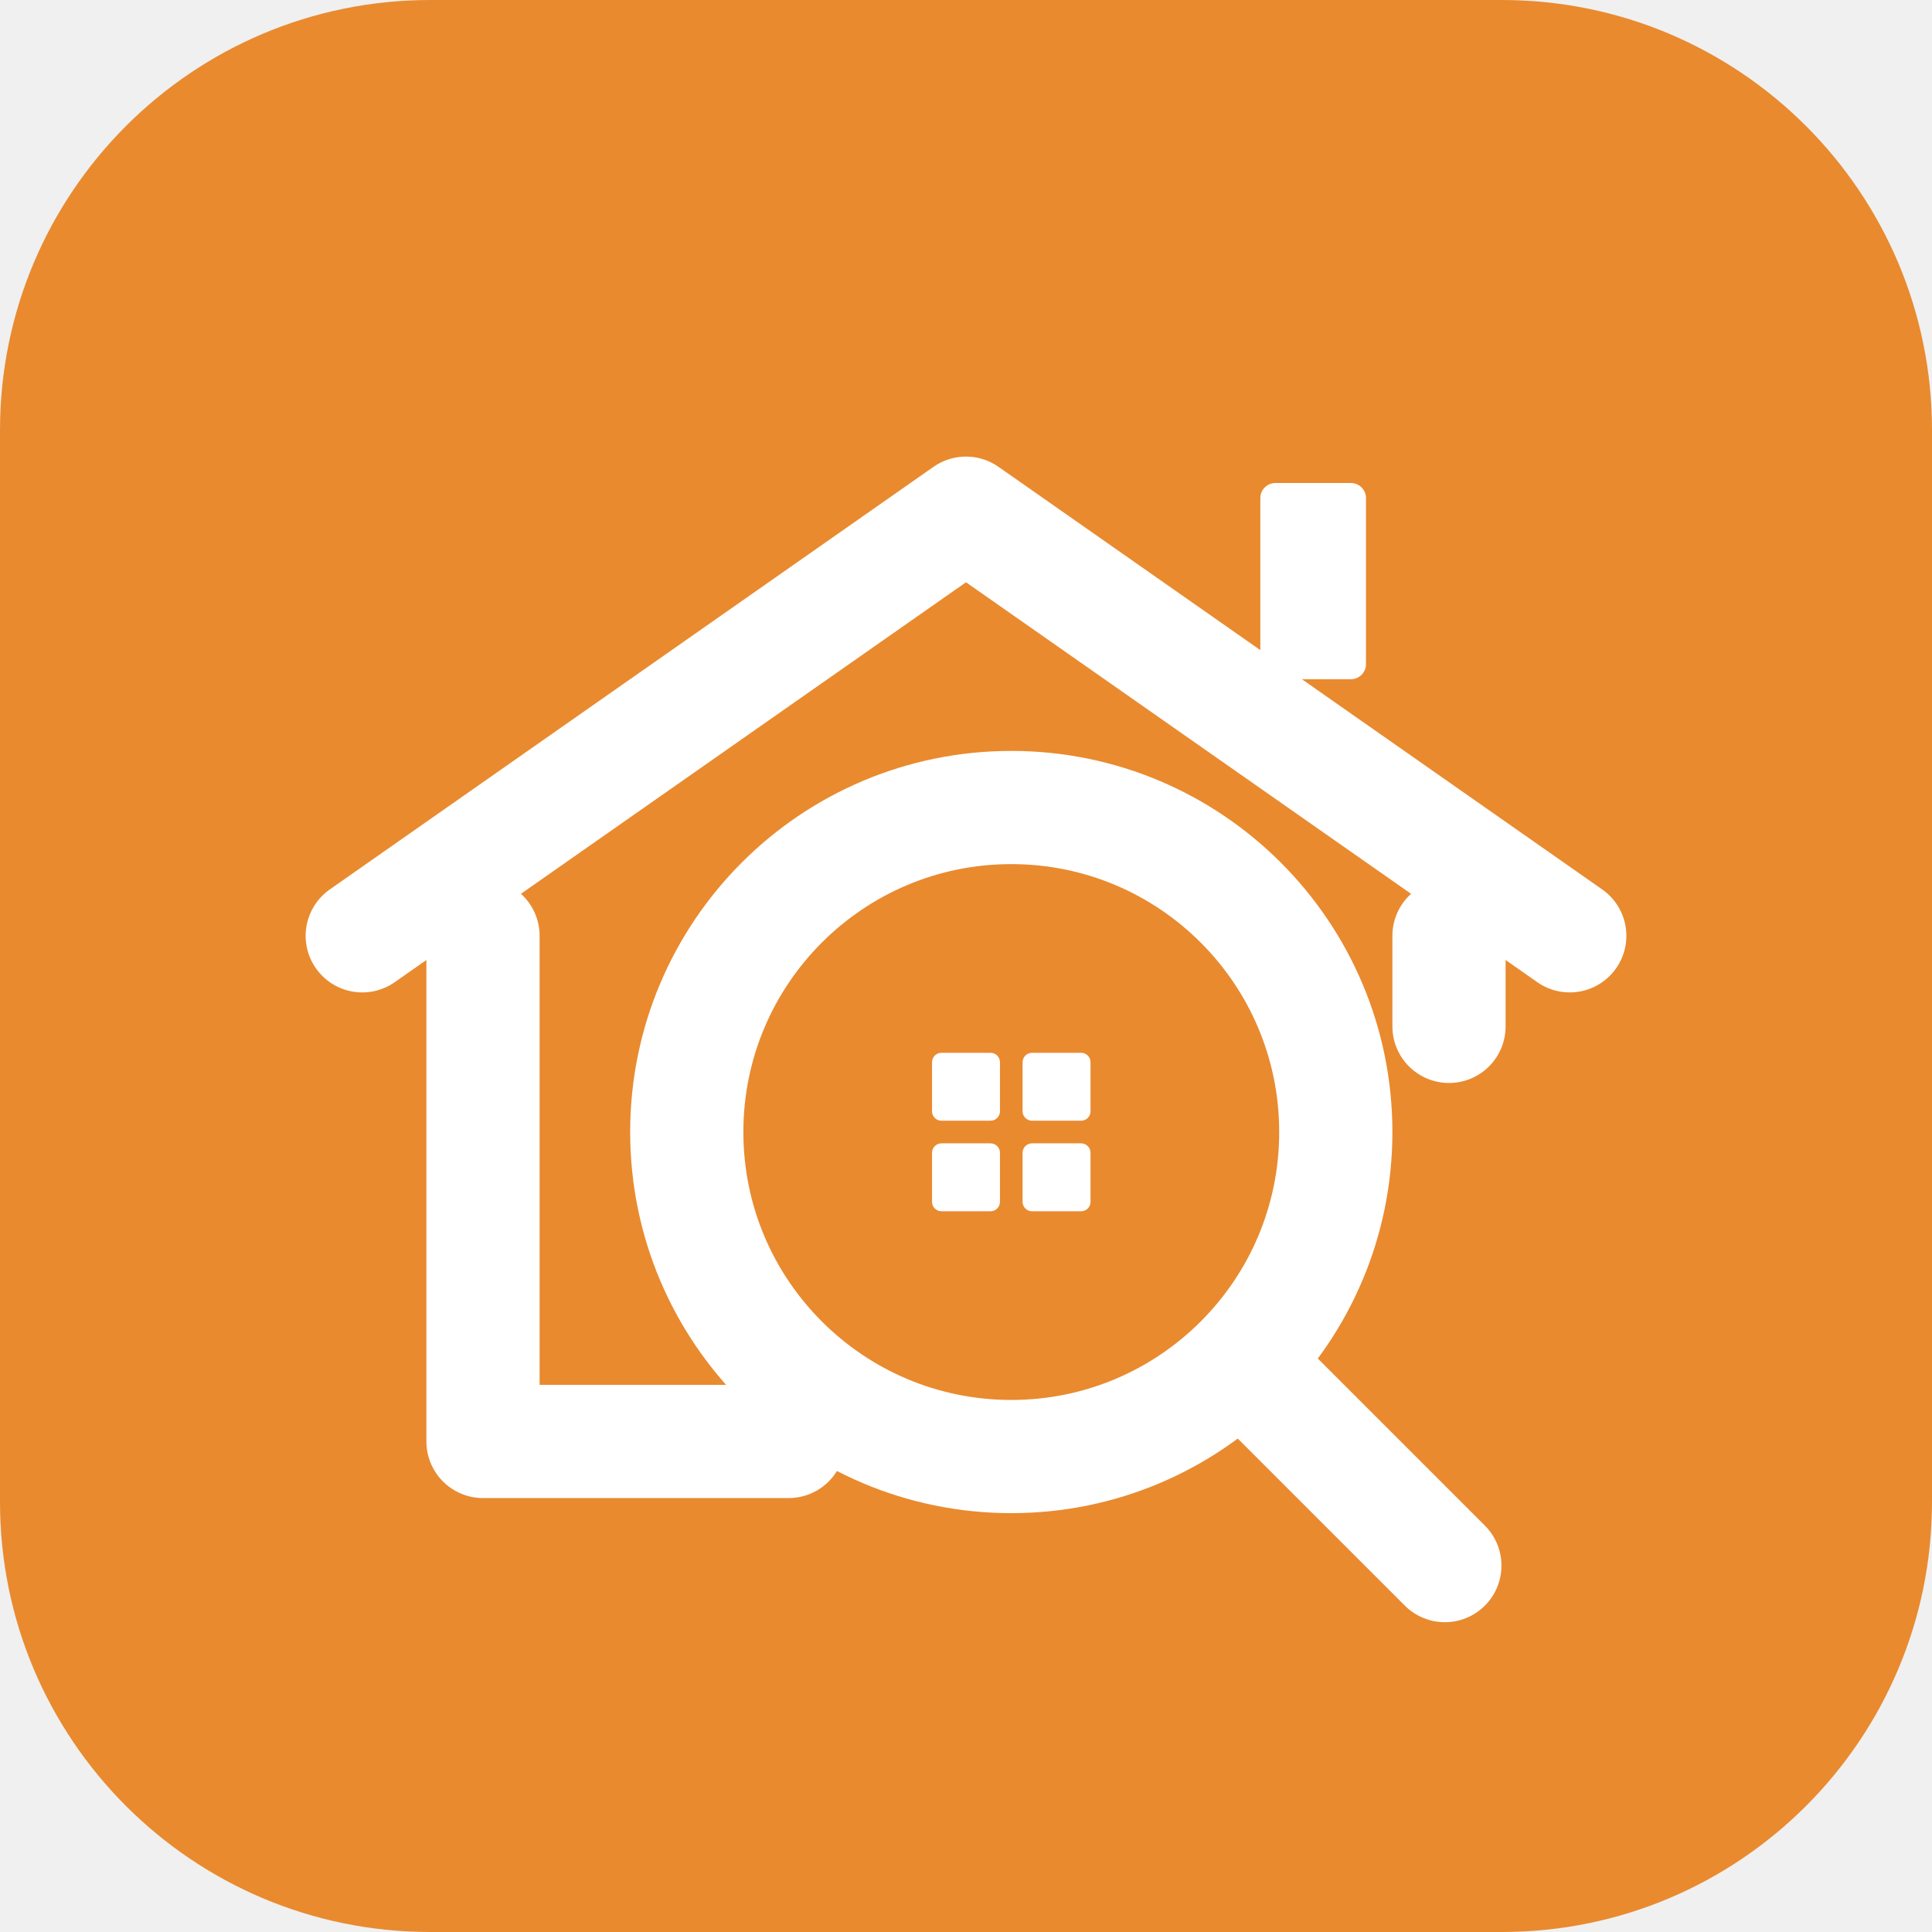
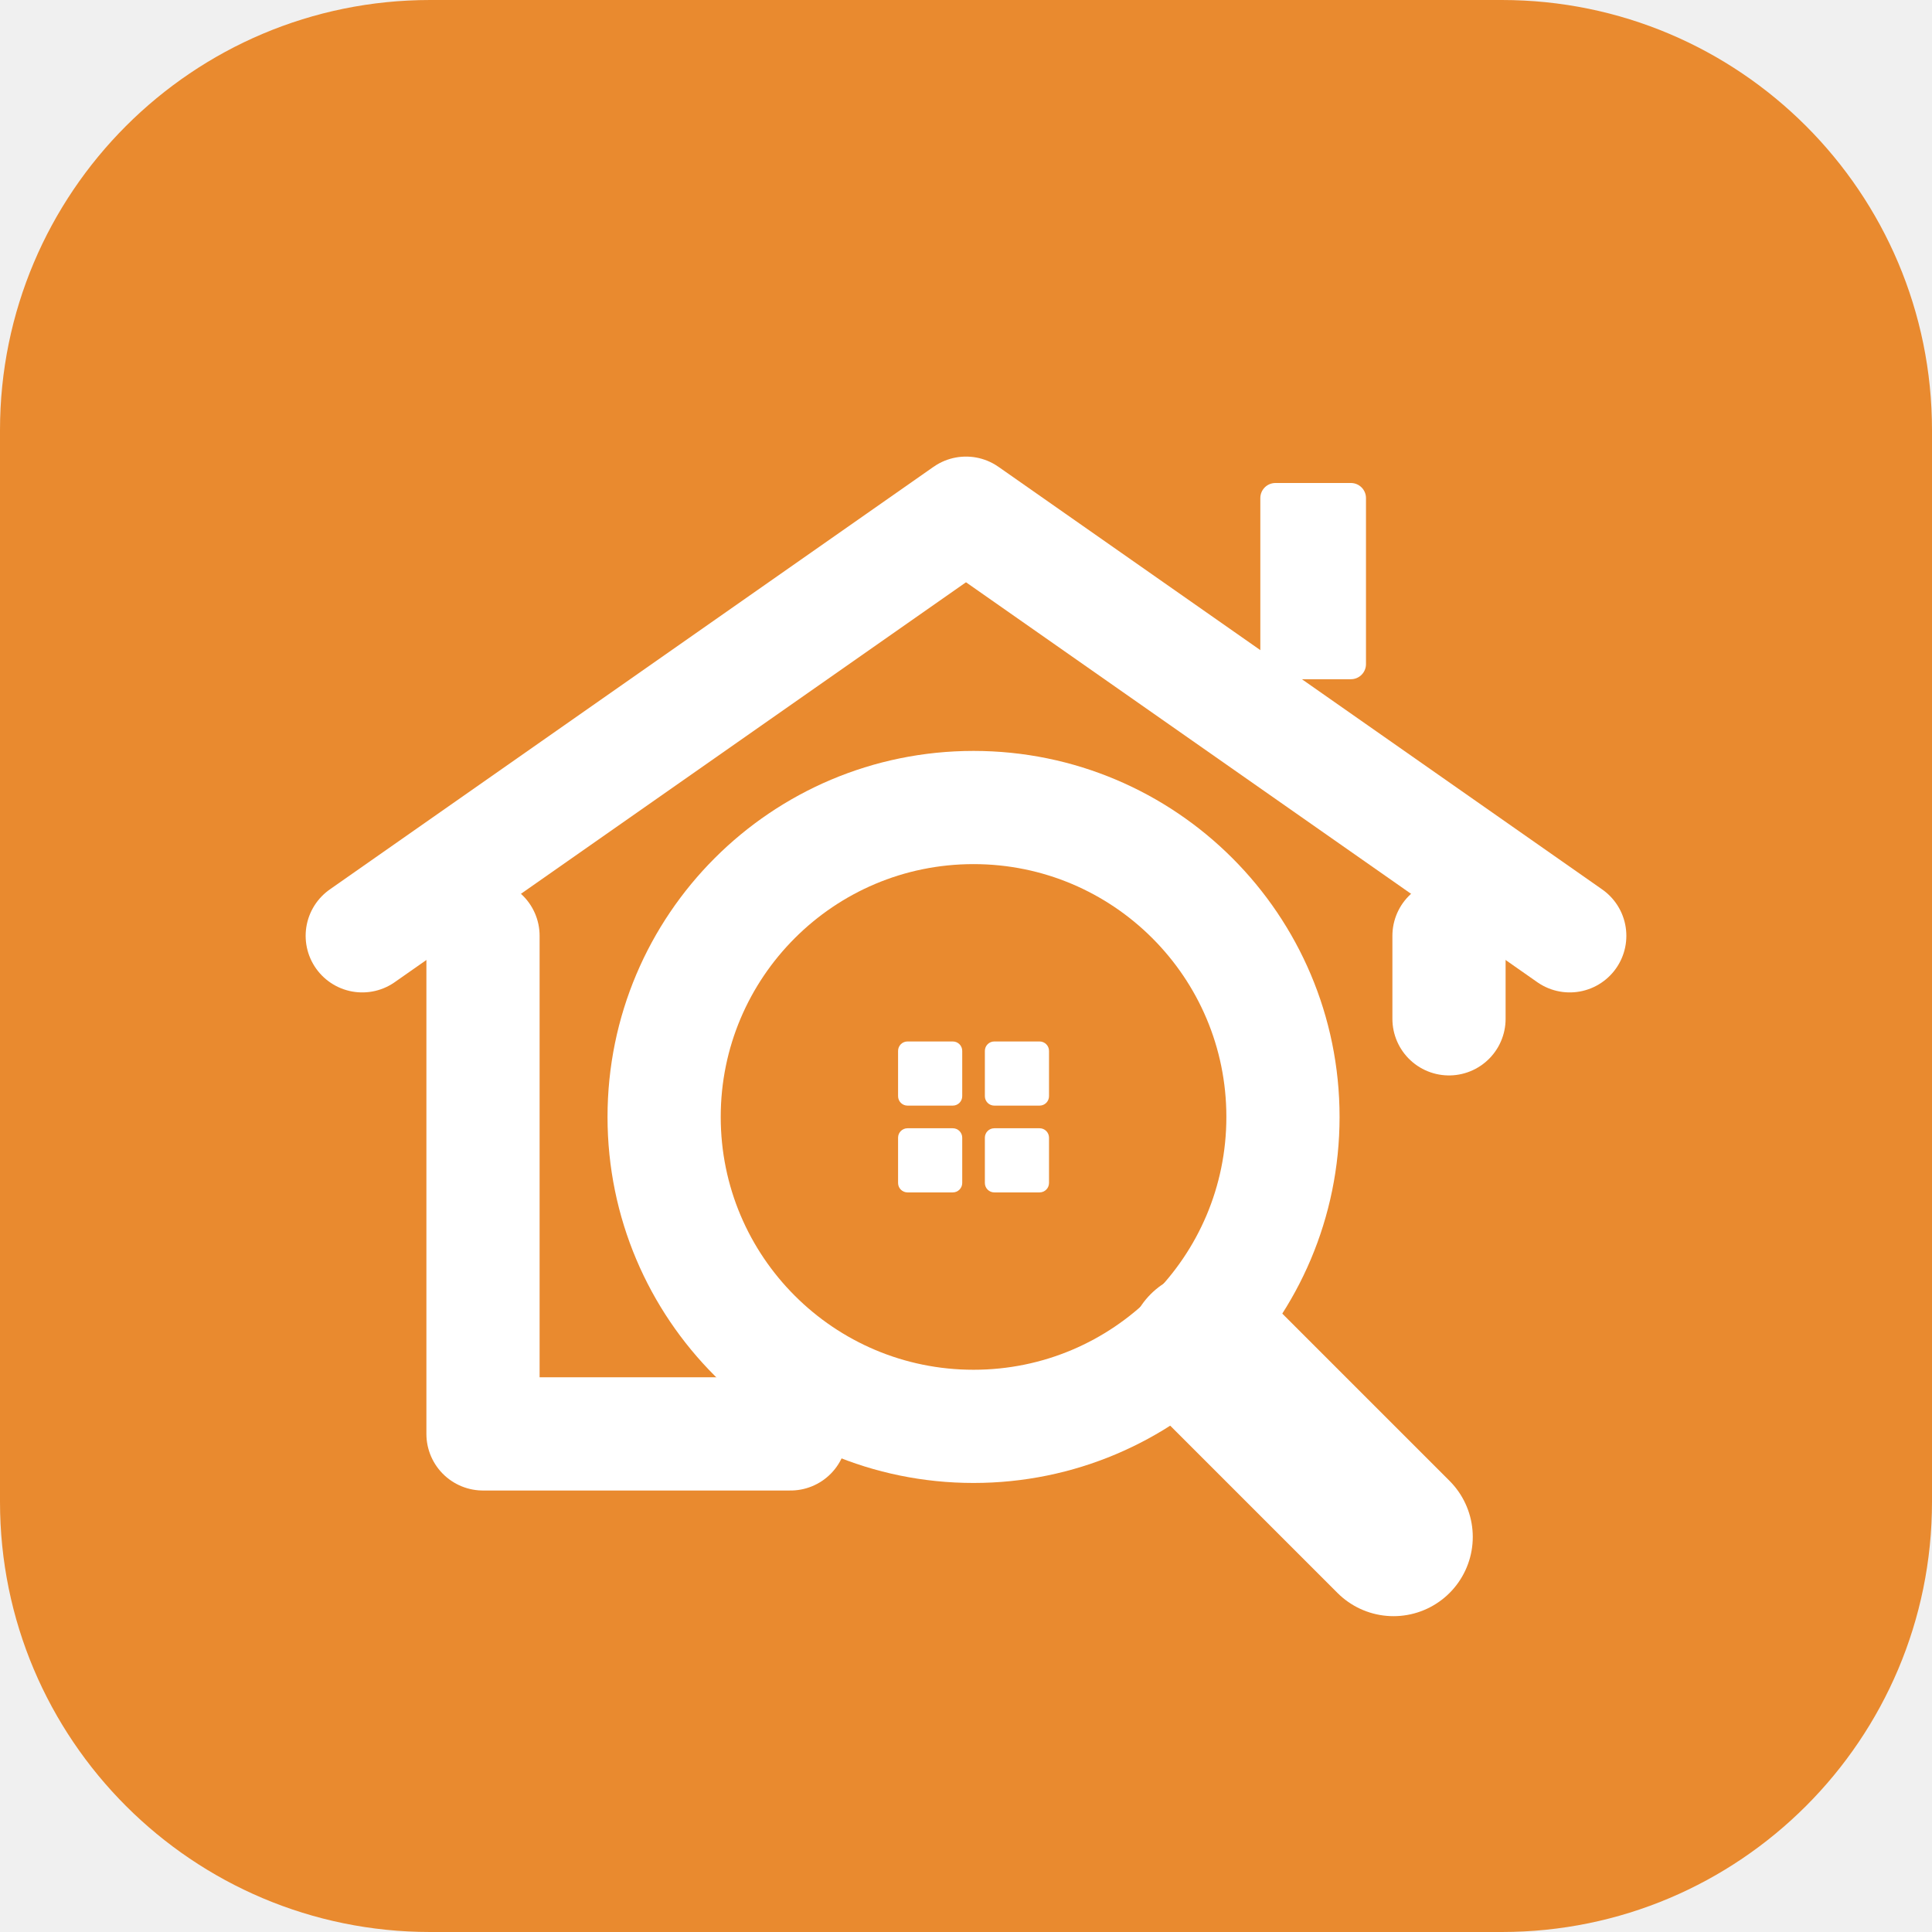
<svg xmlns="http://www.w3.org/2000/svg" viewBox="0 0 512 512" role="img" aria-label="Due Diligence">
  <rect width="512" height="512" rx="114" ry="114" fill="#E98A2F" />
  <g fill="none" stroke="#FFFFFF" stroke-width="30" stroke-linecap="round" stroke-linejoin="round">
    <path d="M96 248 L256 136 L416 248" />
-     <path d="M128 248 V382 H209.0" />
-     <path d="M384 248 V272" />
+     <path d="M128 248 V380 H209.5" />
+     <path d="M384 248 V270" />
  </g>
  <rect x="334" y="128" width="28" height="52" rx="4" fill="#FFFFFF" />
-   <circle cx="268" cy="300" r="86" fill="#E98A2F" stroke="#FFFFFF" stroke-width="30" />
+   <circle cx="258" cy="296" r="82" fill="#E98A2F" stroke="#FFFFFF" stroke-width="30" />
  <g fill="#FFFFFF">
-     <rect x="247" y="279" width="18" height="18" rx="2.5" />
-     <rect x="271" y="279" width="18" height="18" rx="2.5" />
-     <rect x="247" y="303" width="18" height="18" rx="2.5" />
-     <rect x="271" y="303" width="18" height="18" rx="2.5" />
+     <rect x="238.0" y="276.0" width="17" height="17" rx="2.5" />
+     <rect x="261.0" y="276.0" width="17" height="17" rx="2.5" />
+     <rect x="238.0" y="299.0" width="17" height="17" rx="2.5" />
+     <rect x="261.0" y="299.0" width="17" height="17" rx="2.5" />
  </g>
-   <line x1="332.0" y1="364.0" x2="382.9" y2="414.9" stroke="#FFFFFF" stroke-width="30" stroke-linecap="round" />
+   <line x1="319.8" y1="357.8" x2="369.3" y2="407.3" stroke="#FFFFFF" stroke-width="42" stroke-linecap="round" />
</svg>
